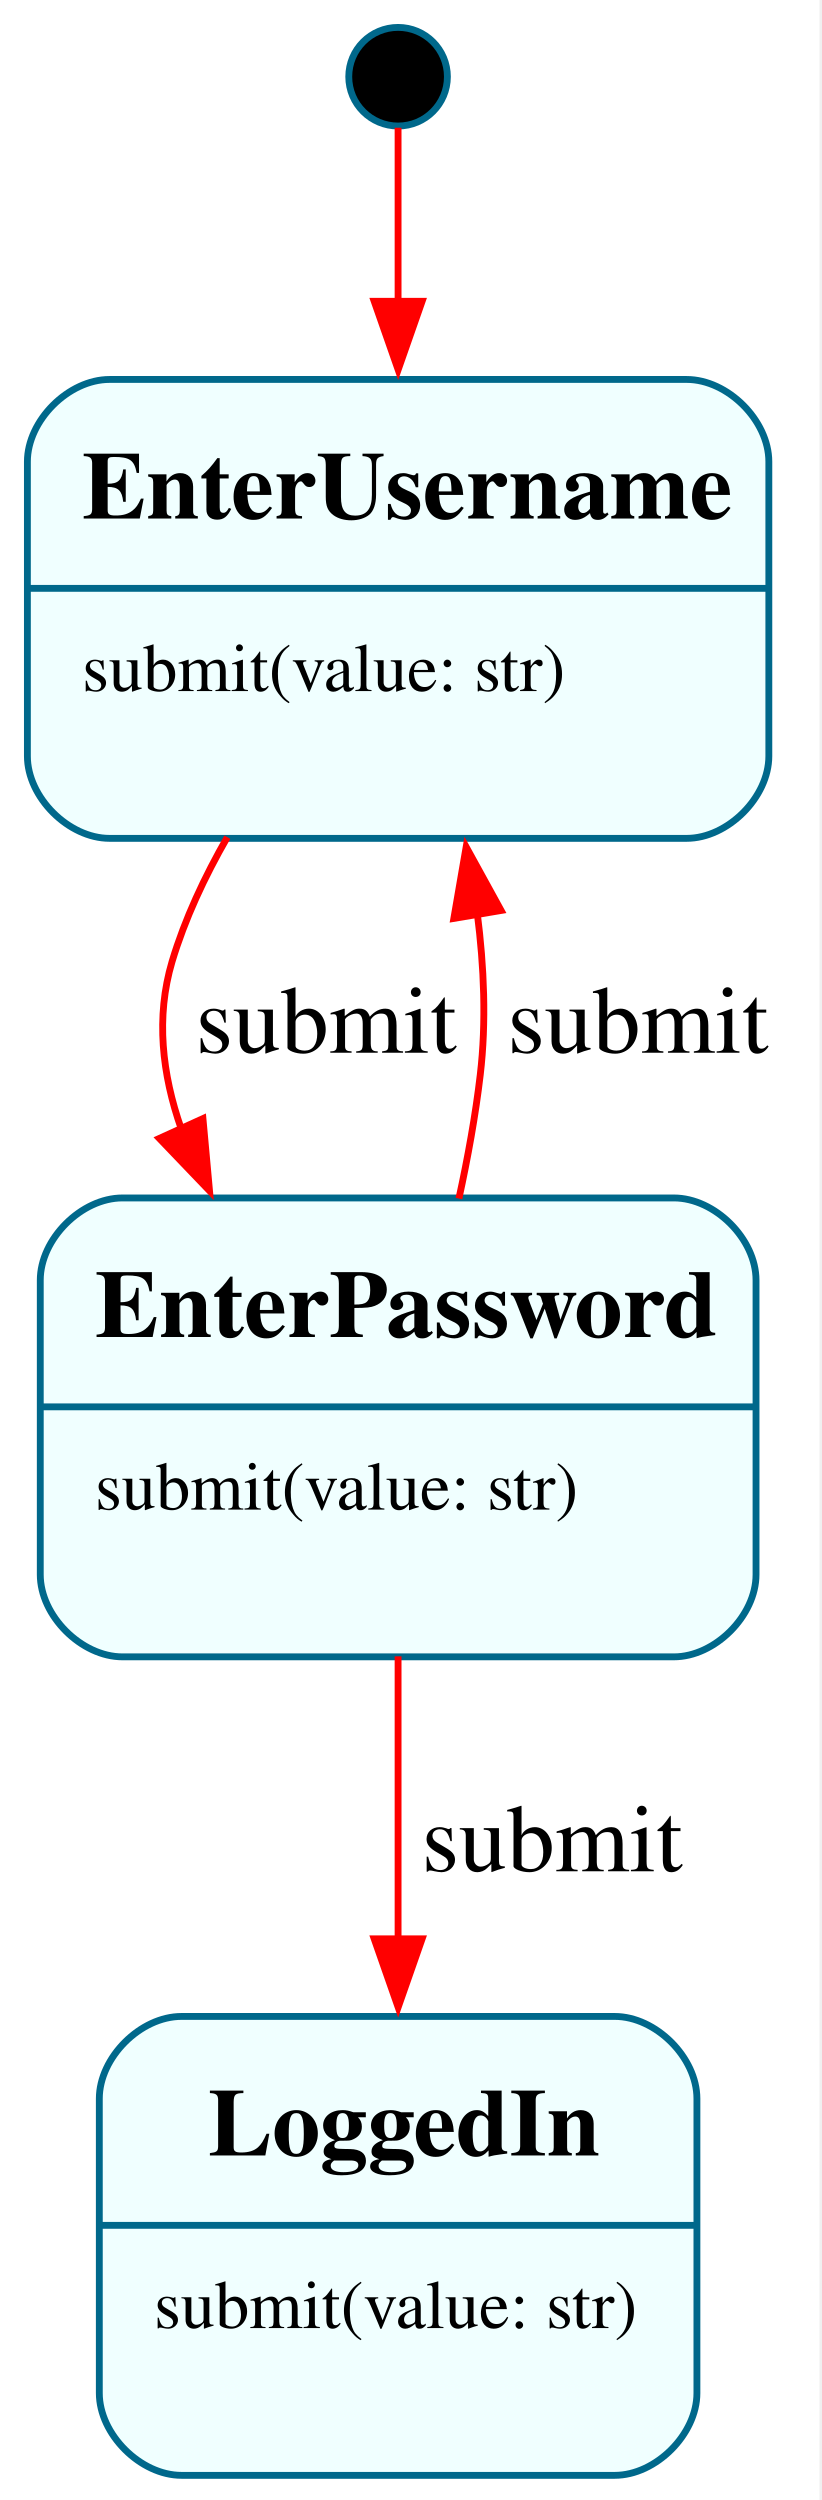
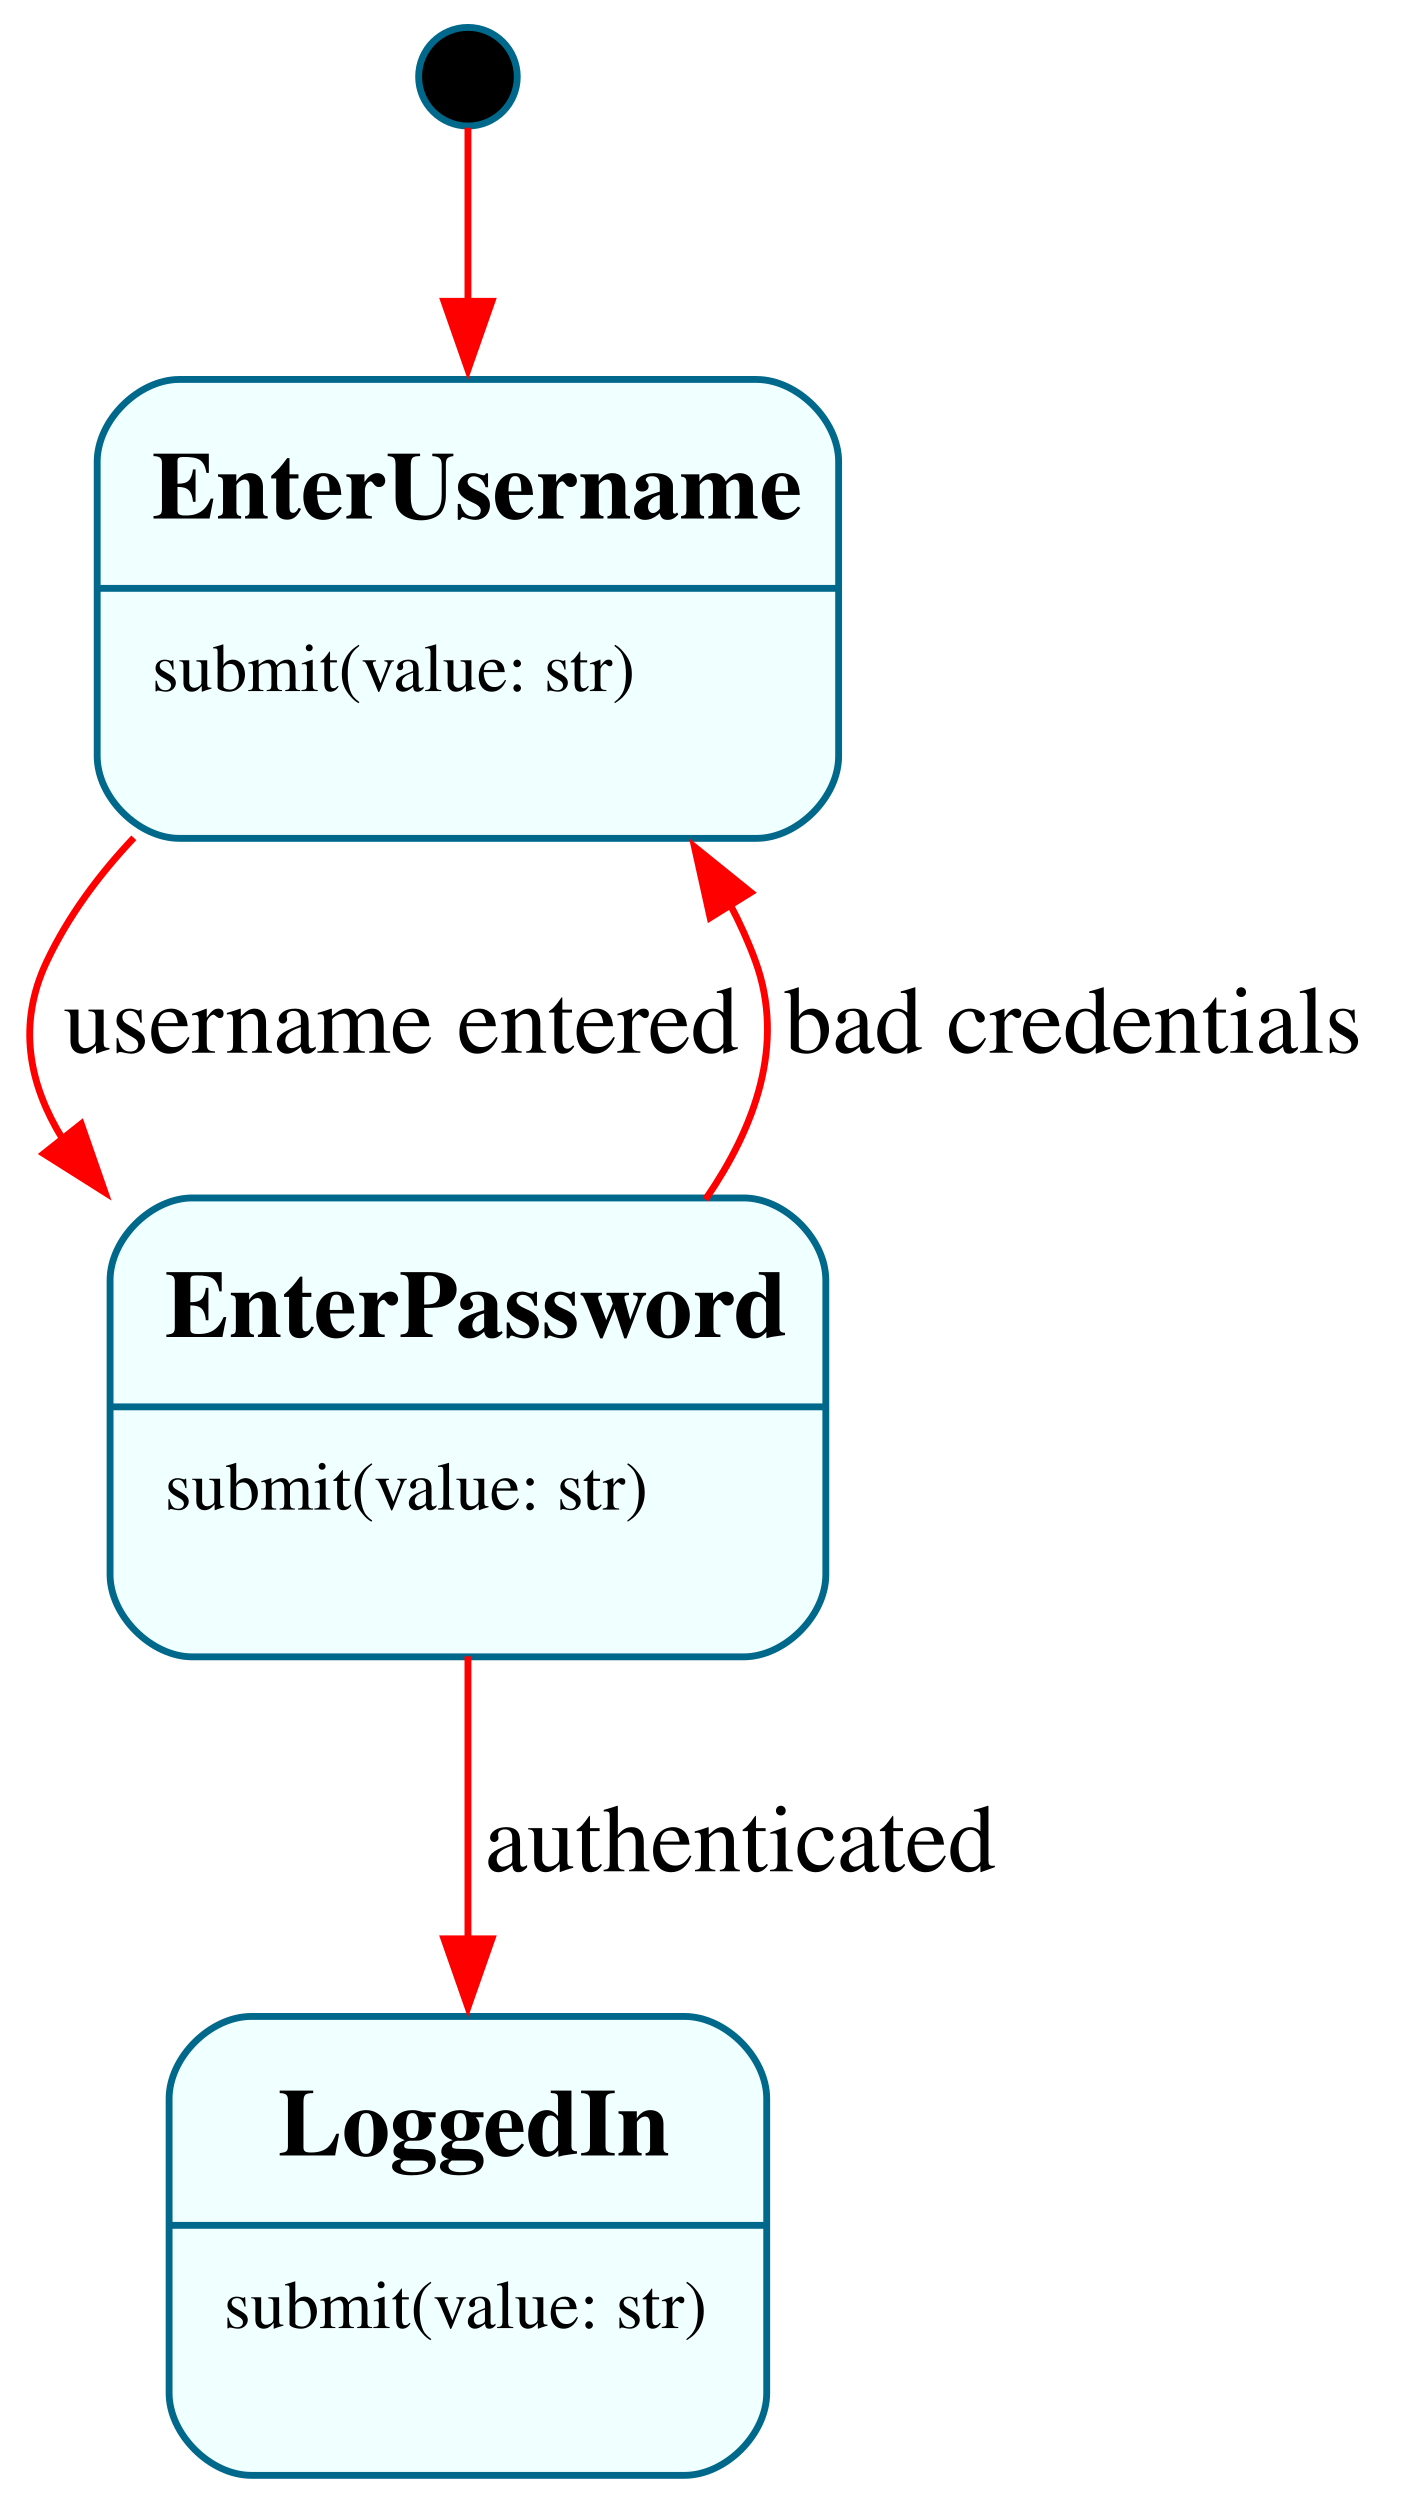
- <svg xmlns="http://www.w3.org/2000/svg" width="120pt" height="365pt" viewBox="0.00 0.00 120.00 365.00">
+ <svg xmlns="http://www.w3.org/2000/svg" width="205pt" height="365pt" viewBox="0.00 0.00 205.00 365.00">
  <g id="graph0" class="graph" transform="scale(1 1) rotate(0) translate(4 361.4)">
-     <polygon fill="white" stroke="none" points="-4,4 -4,-361.4 115.64,-361.4 115.64,4 -4,4" />
+     <polygon fill="white" stroke="none" points="-4,4 -4,-361.4 201.3,-361.4 201.3,4 -4,4" />
    <g id="node1" class="node">
-       <ellipse fill="black" stroke="#00688b" cx="54.12" cy="-350.2" rx="7.2" ry="7.2" />
+       <ellipse fill="black" stroke="#00688b" cx="64.32" cy="-350.2" rx="7.2" ry="7.2" />
    </g>
    <g id="node2" class="node">
-       <path fill="azure" stroke="none" d="M96.25,-306C96.25,-306 12,-306 12,-306 6,-306 0,-300 0,-294 0,-294 0,-251 0,-251 0,-245 6,-239 12,-239 12,-239 96.25,-239 96.25,-239 102.25,-239 108.25,-245 108.25,-251 108.25,-251 108.25,-294 108.25,-294 108.25,-300 102.25,-306 96.25,-306" />
-       <text xml:space="preserve" text-anchor="start" x="8" y="-285.7" font-family="Times,serif" font-weight="bold" font-size="14.00">EnterUsername</text>
-       <text xml:space="preserve" text-anchor="start" x="8" y="-260.5" font-family="Times,serif" font-size="10.00">submit(value: str)</text>
-       <text xml:space="preserve" text-anchor="start" x="30.12" y="-249.25" font-family="Times,serif" font-size="10.00">            </text>
-       <polygon fill="#00688b" stroke="#00688b" points="0,-275.5 0,-275.5 108.25,-275.5 108.25,-275.5 0,-275.5" />
-       <path fill="none" stroke="#00688b" d="M12,-239C12,-239 96.25,-239 96.25,-239 102.25,-239 108.25,-245 108.25,-251 108.25,-251 108.25,-294 108.25,-294 108.25,-300 102.25,-306 96.25,-306 96.25,-306 12,-306 12,-306 6,-306 0,-300 0,-294 0,-294 0,-251 0,-251 0,-245 6,-239 12,-239" />
+       <path fill="azure" stroke="none" d="M106.44,-306C106.44,-306 22.19,-306 22.19,-306 16.19,-306 10.19,-300 10.19,-294 10.19,-294 10.19,-251 10.19,-251 10.19,-245 16.19,-239 22.19,-239 22.19,-239 106.44,-239 106.44,-239 112.44,-239 118.44,-245 118.44,-251 118.44,-251 118.44,-294 118.44,-294 118.44,-300 112.44,-306 106.44,-306" />
+       <text xml:space="preserve" text-anchor="start" x="18.19" y="-285.7" font-family="Times,serif" font-weight="bold" font-size="14.00">EnterUsername</text>
+       <text xml:space="preserve" text-anchor="start" x="18.19" y="-260.5" font-family="Times,serif" font-size="10.00">submit(value: str)</text>
+       <text xml:space="preserve" text-anchor="start" x="40.32" y="-249.25" font-family="Times,serif" font-size="10.00">            </text>
+       <polygon fill="#00688b" stroke="#00688b" points="10.19,-275.5 10.19,-275.5 118.44,-275.5 118.44,-275.5 10.19,-275.5" />
+       <path fill="none" stroke="#00688b" d="M22.19,-239C22.19,-239 106.44,-239 106.44,-239 112.44,-239 118.44,-245 118.44,-251 118.44,-251 118.44,-294 118.44,-294 118.44,-300 112.44,-306 106.44,-306 106.44,-306 22.19,-306 22.19,-306 16.19,-306 10.19,-300 10.19,-294 10.19,-294 10.19,-251 10.19,-251 10.19,-245 16.19,-239 22.19,-239" />
    </g>
    <g id="edge1" class="edge">
-       <path fill="none" stroke="red" d="M54.12,-342.75C54.12,-336.77 54.12,-327.32 54.12,-317.3" />
-       <polygon fill="red" stroke="red" points="57.63,-317.41 54.13,-307.41 50.63,-317.41 57.63,-317.41" />
+       <path fill="none" stroke="red" d="M64.32,-342.75C64.32,-336.77 64.32,-327.32 64.32,-317.3" />
+       <polygon fill="red" stroke="red" points="67.82,-317.41 64.32,-307.41 60.82,-317.41 67.82,-317.41" />
    </g>
    <g id="node3" class="node">
-       <path fill="azure" stroke="none" d="M94.38,-186.5C94.38,-186.5 13.88,-186.5 13.88,-186.5 7.88,-186.5 1.88,-180.5 1.88,-174.5 1.88,-174.5 1.88,-131.5 1.88,-131.5 1.88,-125.5 7.88,-119.5 13.88,-119.5 13.88,-119.5 94.38,-119.5 94.38,-119.5 100.38,-119.5 106.38,-125.5 106.38,-131.5 106.38,-131.5 106.38,-174.5 106.38,-174.5 106.38,-180.5 100.38,-186.5 94.38,-186.5" />
-       <text xml:space="preserve" text-anchor="start" x="9.88" y="-166.2" font-family="Times,serif" font-weight="bold" font-size="14.00">EnterPassword</text>
-       <text xml:space="preserve" text-anchor="start" x="9.88" y="-141" font-family="Times,serif" font-size="10.00">submit(value: str)</text>
-       <text xml:space="preserve" text-anchor="start" x="32" y="-129.75" font-family="Times,serif" font-size="10.00">            </text>
-       <polygon fill="#00688b" stroke="#00688b" points="1.88,-156 1.88,-156 106.38,-156 106.38,-156 1.88,-156" />
-       <path fill="none" stroke="#00688b" d="M13.88,-119.5C13.88,-119.5 94.38,-119.5 94.38,-119.5 100.38,-119.5 106.38,-125.5 106.38,-131.5 106.38,-131.5 106.38,-174.5 106.38,-174.5 106.38,-180.5 100.38,-186.5 94.38,-186.5 94.38,-186.5 13.88,-186.5 13.88,-186.5 7.88,-186.5 1.88,-180.5 1.88,-174.5 1.88,-174.5 1.88,-131.5 1.88,-131.5 1.88,-125.5 7.88,-119.5 13.88,-119.5" />
+       <path fill="azure" stroke="none" d="M104.57,-186.5C104.57,-186.5 24.07,-186.5 24.07,-186.5 18.07,-186.5 12.07,-180.5 12.07,-174.5 12.07,-174.5 12.07,-131.5 12.07,-131.5 12.07,-125.5 18.07,-119.5 24.07,-119.5 24.07,-119.5 104.57,-119.5 104.57,-119.5 110.57,-119.5 116.57,-125.5 116.57,-131.5 116.57,-131.5 116.57,-174.5 116.57,-174.5 116.57,-180.5 110.57,-186.5 104.57,-186.5" />
+       <text xml:space="preserve" text-anchor="start" x="20.07" y="-166.2" font-family="Times,serif" font-weight="bold" font-size="14.00">EnterPassword</text>
+       <text xml:space="preserve" text-anchor="start" x="20.07" y="-141" font-family="Times,serif" font-size="10.00">submit(value: str)</text>
+       <text xml:space="preserve" text-anchor="start" x="42.19" y="-129.75" font-family="Times,serif" font-size="10.00">            </text>
+       <polygon fill="#00688b" stroke="#00688b" points="12.07,-156 12.07,-156 116.57,-156 116.57,-156 12.07,-156" />
+       <path fill="none" stroke="#00688b" d="M24.07,-119.5C24.07,-119.5 104.57,-119.5 104.57,-119.5 110.57,-119.5 116.57,-125.5 116.57,-131.5 116.57,-131.5 116.57,-174.5 116.57,-174.5 116.57,-180.5 110.57,-186.5 104.57,-186.5 104.57,-186.5 24.07,-186.5 24.07,-186.5 18.07,-186.5 12.07,-180.5 12.07,-174.5 12.07,-174.5 12.07,-131.5 12.07,-131.5 12.07,-125.5 18.07,-119.5 24.07,-119.5" />
    </g>
    <g id="edge2" class="edge">
-       <path fill="none" stroke="red" d="M29.19,-239.17C25.87,-233.39 22.98,-227.22 21.12,-221 18.71,-212.88 19.67,-204.55 22.45,-196.63" />
-       <polygon fill="red" stroke="red" points="25.63,-198.09 26.59,-187.54 19.26,-195.19 25.63,-198.09" />
-       <text xml:space="preserve" text-anchor="middle" x="43.62" y="-207.7" font-family="Times,serif" font-size="14.00"> submit </text>
+       <path fill="none" stroke="red" d="M15.54,-239.08C10.42,-233.66 5.95,-227.62 2.82,-221 -1.5,-211.87 0.18,-203.12 5.13,-195.13" />
+       <polygon fill="red" stroke="red" points="7.86,-197.31 11.34,-187.3 2.38,-192.96 7.86,-197.31" />
+       <text xml:space="preserve" text-anchor="middle" x="54.57" y="-207.7" font-family="Times,serif" font-size="14.00"> username entered </text>
    </g>
    <g id="edge4" class="edge">
-       <path fill="none" stroke="red" d="M63,-186.4C64.3,-192.37 65.43,-198.59 66.12,-204.5 67.02,-212.15 66.68,-220.25 65.68,-228.07" />
-       <polygon fill="red" stroke="red" points="62.26,-227.31 64.06,-237.75 69.16,-228.47 62.26,-227.31" />
-       <text xml:space="preserve" text-anchor="middle" x="89.14" y="-207.7" font-family="Times,serif" font-size="14.00"> submit </text>
+       <path fill="none" stroke="red" d="M99,-186.29C106.3,-196.87 110.66,-208.99 106.32,-221 105.28,-223.87 104,-226.69 102.55,-229.44" />
+       <polygon fill="red" stroke="red" points="99.68,-227.42 97.39,-237.76 105.63,-231.11 99.68,-227.42" />
+       <text xml:space="preserve" text-anchor="middle" x="152.67" y="-207.7" font-family="Times,serif" font-size="14.00"> bad credentials </text>
    </g>
    <g id="node4" class="node">
-       <path fill="azure" stroke="none" d="M85.75,-67C85.75,-67 22.5,-67 22.5,-67 16.5,-67 10.5,-61 10.5,-55 10.5,-55 10.5,-12 10.5,-12 10.5,-6 16.5,0 22.5,0 22.5,0 85.75,0 85.75,0 91.75,0 97.75,-6 97.75,-12 97.75,-12 97.75,-55 97.75,-55 97.75,-61 91.75,-67 85.75,-67" />
-       <text xml:space="preserve" text-anchor="start" x="26.38" y="-46.7" font-family="Times,serif" font-weight="bold" font-size="14.00">LoggedIn</text>
-       <text xml:space="preserve" text-anchor="start" x="18.5" y="-21.5" font-family="Times,serif" font-size="10.00">submit(value: str)</text>
-       <text xml:space="preserve" text-anchor="start" x="40.62" y="-10.25" font-family="Times,serif" font-size="10.00">            </text>
-       <polygon fill="#00688b" stroke="#00688b" points="10.5,-36.5 10.5,-36.5 97.75,-36.5 97.75,-36.5 10.5,-36.5" />
-       <path fill="none" stroke="#00688b" d="M22.5,0C22.5,0 85.75,0 85.75,0 91.75,0 97.75,-6 97.75,-12 97.75,-12 97.75,-55 97.75,-55 97.75,-61 91.75,-67 85.75,-67 85.75,-67 22.5,-67 22.5,-67 16.5,-67 10.5,-61 10.5,-55 10.5,-55 10.5,-12 10.5,-12 10.5,-6 16.5,0 22.5,0" />
+       <path fill="azure" stroke="none" d="M95.94,-67C95.94,-67 32.69,-67 32.69,-67 26.69,-67 20.69,-61 20.69,-55 20.69,-55 20.69,-12 20.69,-12 20.69,-6 26.69,0 32.69,0 32.69,0 95.94,0 95.94,0 101.94,0 107.94,-6 107.94,-12 107.94,-12 107.94,-55 107.94,-55 107.94,-61 101.94,-67 95.94,-67" />
+       <text xml:space="preserve" text-anchor="start" x="36.57" y="-46.7" font-family="Times,serif" font-weight="bold" font-size="14.00">LoggedIn</text>
+       <text xml:space="preserve" text-anchor="start" x="28.69" y="-21.5" font-family="Times,serif" font-size="10.00">submit(value: str)</text>
+       <text xml:space="preserve" text-anchor="start" x="50.82" y="-10.25" font-family="Times,serif" font-size="10.00">            </text>
+       <polygon fill="#00688b" stroke="#00688b" points="20.69,-36.5 20.69,-36.5 107.94,-36.5 107.94,-36.5 20.69,-36.5" />
+       <path fill="none" stroke="#00688b" d="M32.69,0C32.69,0 95.94,0 95.94,0 101.94,0 107.94,-6 107.94,-12 107.94,-12 107.94,-55 107.94,-55 107.94,-61 101.94,-67 95.94,-67 95.94,-67 32.69,-67 32.69,-67 26.69,-67 20.69,-61 20.69,-55 20.69,-55 20.69,-12 20.69,-12 20.69,-6 26.69,0 32.69,0" />
    </g>
    <g id="edge3" class="edge">
-       <path fill="none" stroke="red" d="M54.12,-119.58C54.12,-106.74 54.12,-91.78 54.12,-78.02" />
-       <polygon fill="red" stroke="red" points="57.63,-78.33 54.13,-68.33 50.63,-78.33 57.63,-78.33" />
-       <text xml:space="preserve" text-anchor="middle" x="76.62" y="-88.2" font-family="Times,serif" font-size="14.00"> submit </text>
+       <path fill="none" stroke="red" d="M64.32,-119.58C64.32,-106.74 64.32,-91.78 64.32,-78.02" />
+       <polygon fill="red" stroke="red" points="67.82,-78.33 64.32,-68.33 60.82,-78.33 67.82,-78.33" />
+       <text xml:space="preserve" text-anchor="middle" x="104.07" y="-88.2" font-family="Times,serif" font-size="14.00"> authenticated </text>
    </g>
  </g>
</svg>
